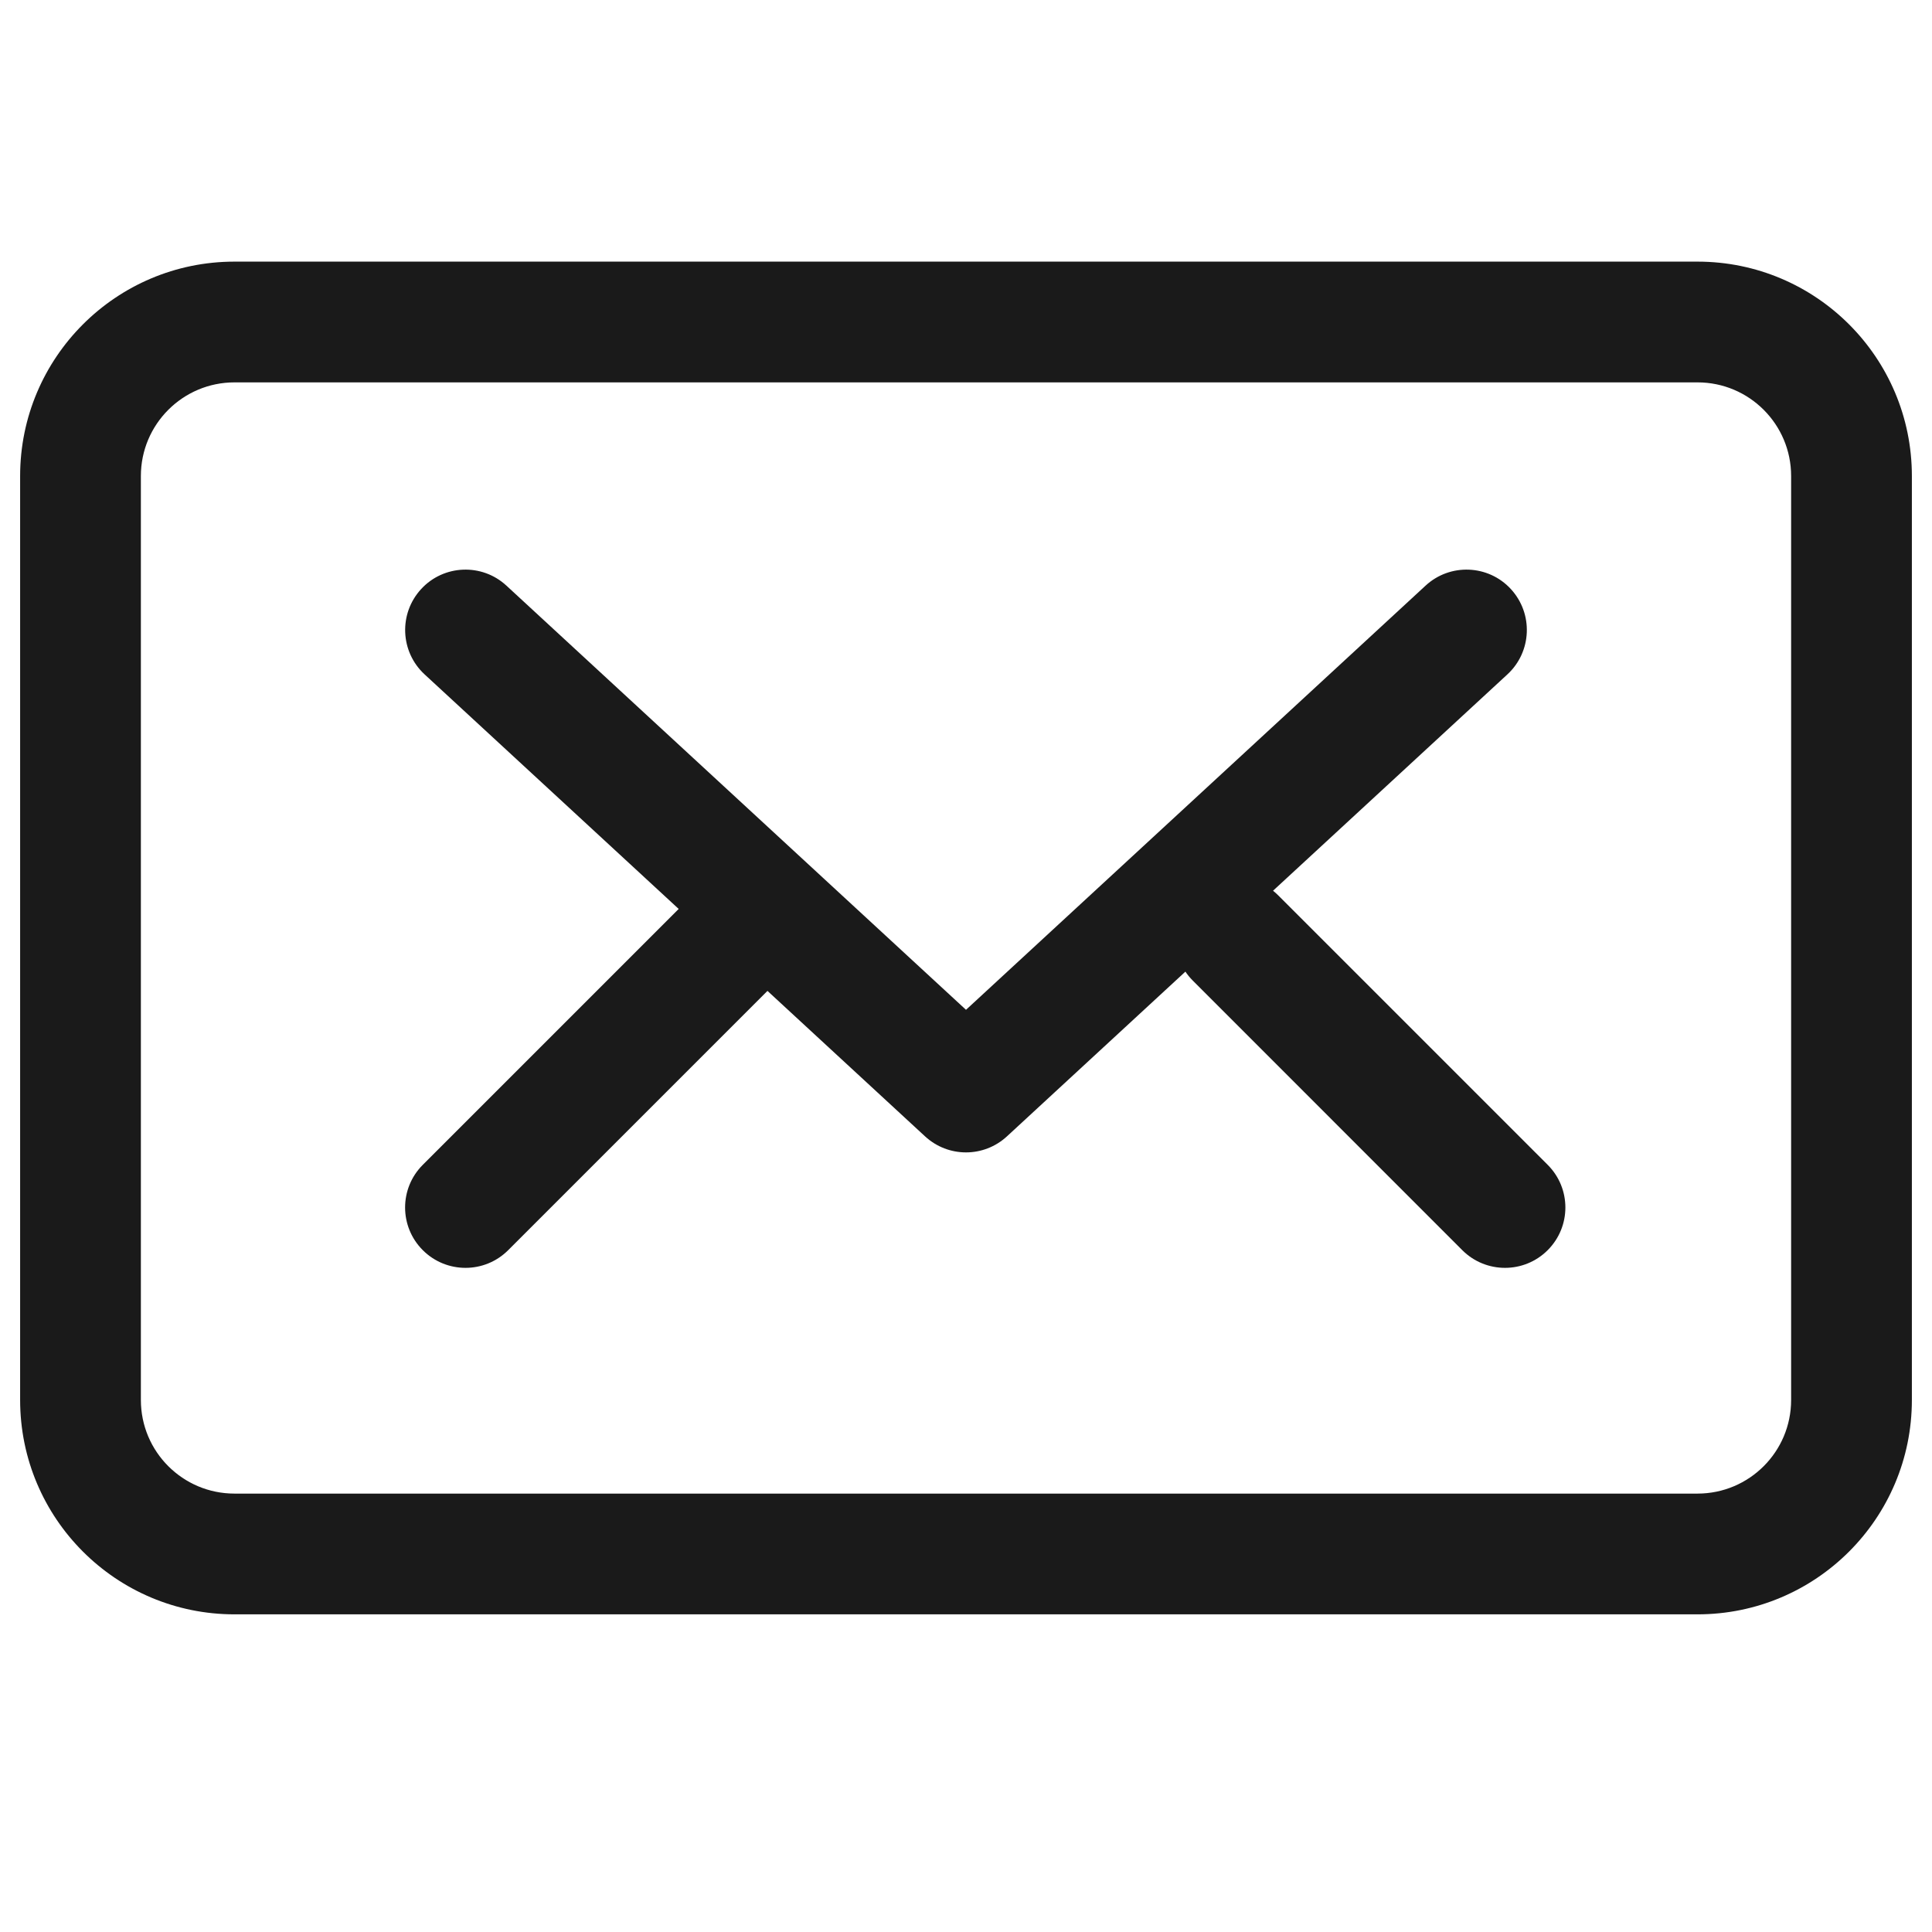
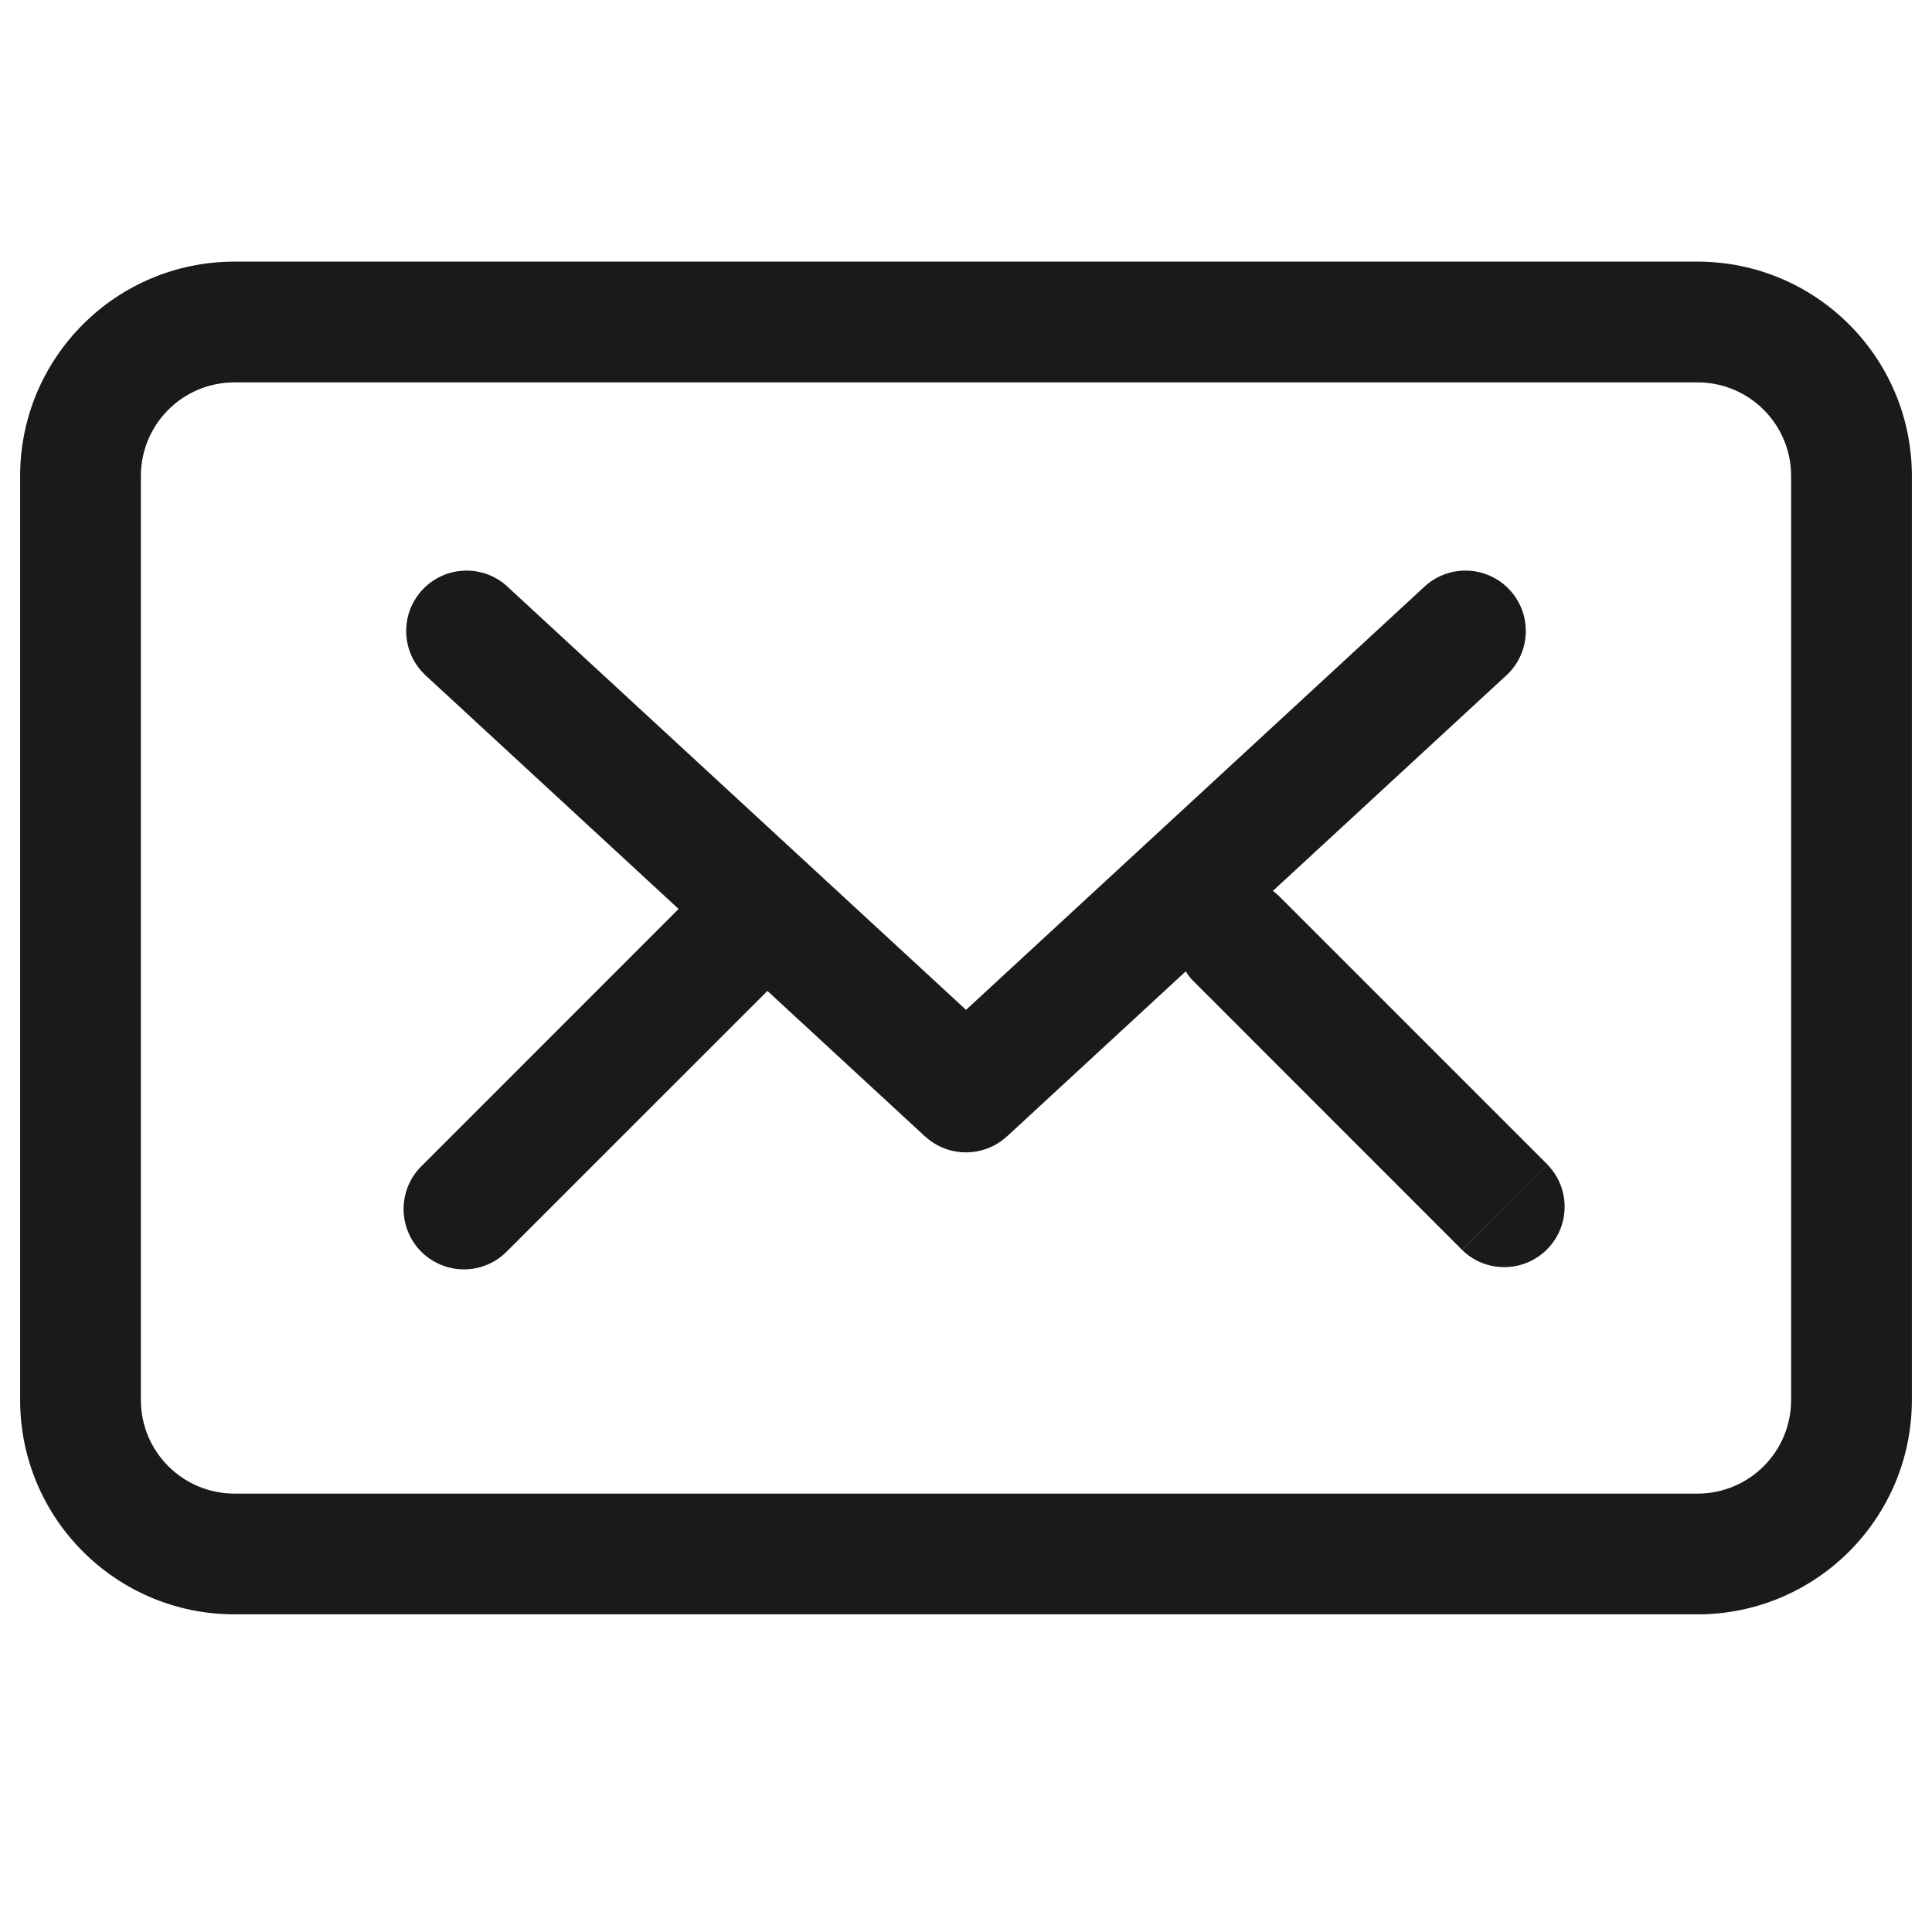
<svg xmlns="http://www.w3.org/2000/svg" width="24" height="24" viewBox="0 0 24 24">
-   <path d="M6.291 7.275C5.987 6.994 5.512 7.013 5.232 7.317C4.951 7.622 4.97 8.096 5.274 8.377L6.291 7.275ZM12 13.565L11.491 14.116C11.779 14.382 12.221 14.382 12.509 14.116L12 13.565ZM18.726 8.377C19.03 8.096 19.049 7.622 18.768 7.317C18.488 7.013 18.013 6.994 17.709 7.275L18.726 8.377ZM9.661 12.182C9.954 11.89 9.954 11.415 9.661 11.122C9.368 10.829 8.893 10.829 8.6 11.122L9.661 12.182ZM5.252 14.47C4.959 14.763 4.959 15.237 5.252 15.53C5.545 15.823 6.02 15.823 6.313 15.53L5.252 14.47ZM15.878 11.122C15.585 10.829 15.11 10.829 14.818 11.122C14.525 11.415 14.525 11.89 14.818 12.182L15.878 11.122ZM18.165 15.53C18.458 15.823 18.933 15.823 19.226 15.53C19.519 15.237 19.519 14.763 19.226 14.47L18.165 15.53ZM2.913 4.75H21.087V3.25H2.913V4.75ZM22.25 5.913V17.391H23.75V5.913H22.25ZM21.087 18.554H2.913V20.054H21.087V18.554ZM1.75 17.391V5.913H0.25V17.391H1.75ZM2.913 18.554C2.271 18.554 1.75 18.034 1.75 17.391H0.25C0.25 18.862 1.442 20.054 2.913 20.054V18.554ZM22.25 17.391C22.25 18.034 21.729 18.554 21.087 18.554V20.054C22.558 20.054 23.75 18.862 23.75 17.391H22.25ZM21.087 4.75C21.729 4.75 22.25 5.271 22.25 5.913H23.75C23.75 4.442 22.558 3.25 21.087 3.25V4.75ZM2.913 3.25C1.442 3.25 0.25 4.442 0.25 5.913H1.75C1.75 5.271 2.271 4.75 2.913 4.75V3.25ZM5.274 8.377L11.491 14.116L12.509 13.014L6.291 7.275L5.274 8.377ZM12.509 14.116L18.726 8.377L17.709 7.275L11.491 13.014L12.509 14.116ZM8.6 11.122L5.252 14.47L6.313 15.53L9.661 12.182L8.6 11.122ZM14.818 12.182L18.165 15.53L19.226 14.47L15.878 11.122L14.818 12.182Z" fill="#1A1A1A" />
+   <path d="M6.291 7.275a.75.75 0 00-1.017 1.102L6.29 7.275zM12 13.565l-.509.551a.75.75 0 001.018 0l-.509-.55zm6.726-5.188a.75.75 0 00-1.017-1.102l1.017 1.102zm-9.065 3.805a.75.75 0 00-1.06-1.06l1.06 1.06zM5.252 14.47a.75.75 0 101.06 1.06l-1.06-1.06zm10.626-3.348a.75.75 0 00-1.06 1.06l1.06-1.06zm2.287 4.408a.75.75 0 001.061-1.06l-1.06 1.06zM2.913 4.75h18.174v-1.5H2.913v1.5zM22.25 5.913v11.478h1.5V5.913h-1.5zm-1.163 12.641H2.913v1.5h18.174v-1.5zM1.75 17.391V5.913H.25v11.478h1.5zm1.163 1.163c-.642 0-1.163-.52-1.163-1.163H.25a2.663 2.663 0 002.663 2.663v-1.5zm19.337-1.163c0 .643-.52 1.163-1.163 1.163v1.5a2.663 2.663 0 002.663-2.663h-1.5zM21.087 4.75c.642 0 1.163.52 1.163 1.163h1.5a2.663 2.663 0 00-2.663-2.663v1.5zM2.913 3.25A2.663 2.663 0 00.25 5.913h1.5c0-.642.52-1.163 1.163-1.163v-1.5zm2.36 5.127l6.218 5.74 1.018-1.103L6.29 7.275 5.274 8.377zm7.236 5.74l6.217-5.74-1.017-1.102-6.218 5.74 1.018 1.101zM8.6 11.121L5.252 14.47l1.06 1.06 3.349-3.348-1.06-1.06zm6.218 1.06l3.347 3.348 1.061-1.06-3.348-3.348-1.06 1.06z" fill="#1A1A1A" />
</svg>
